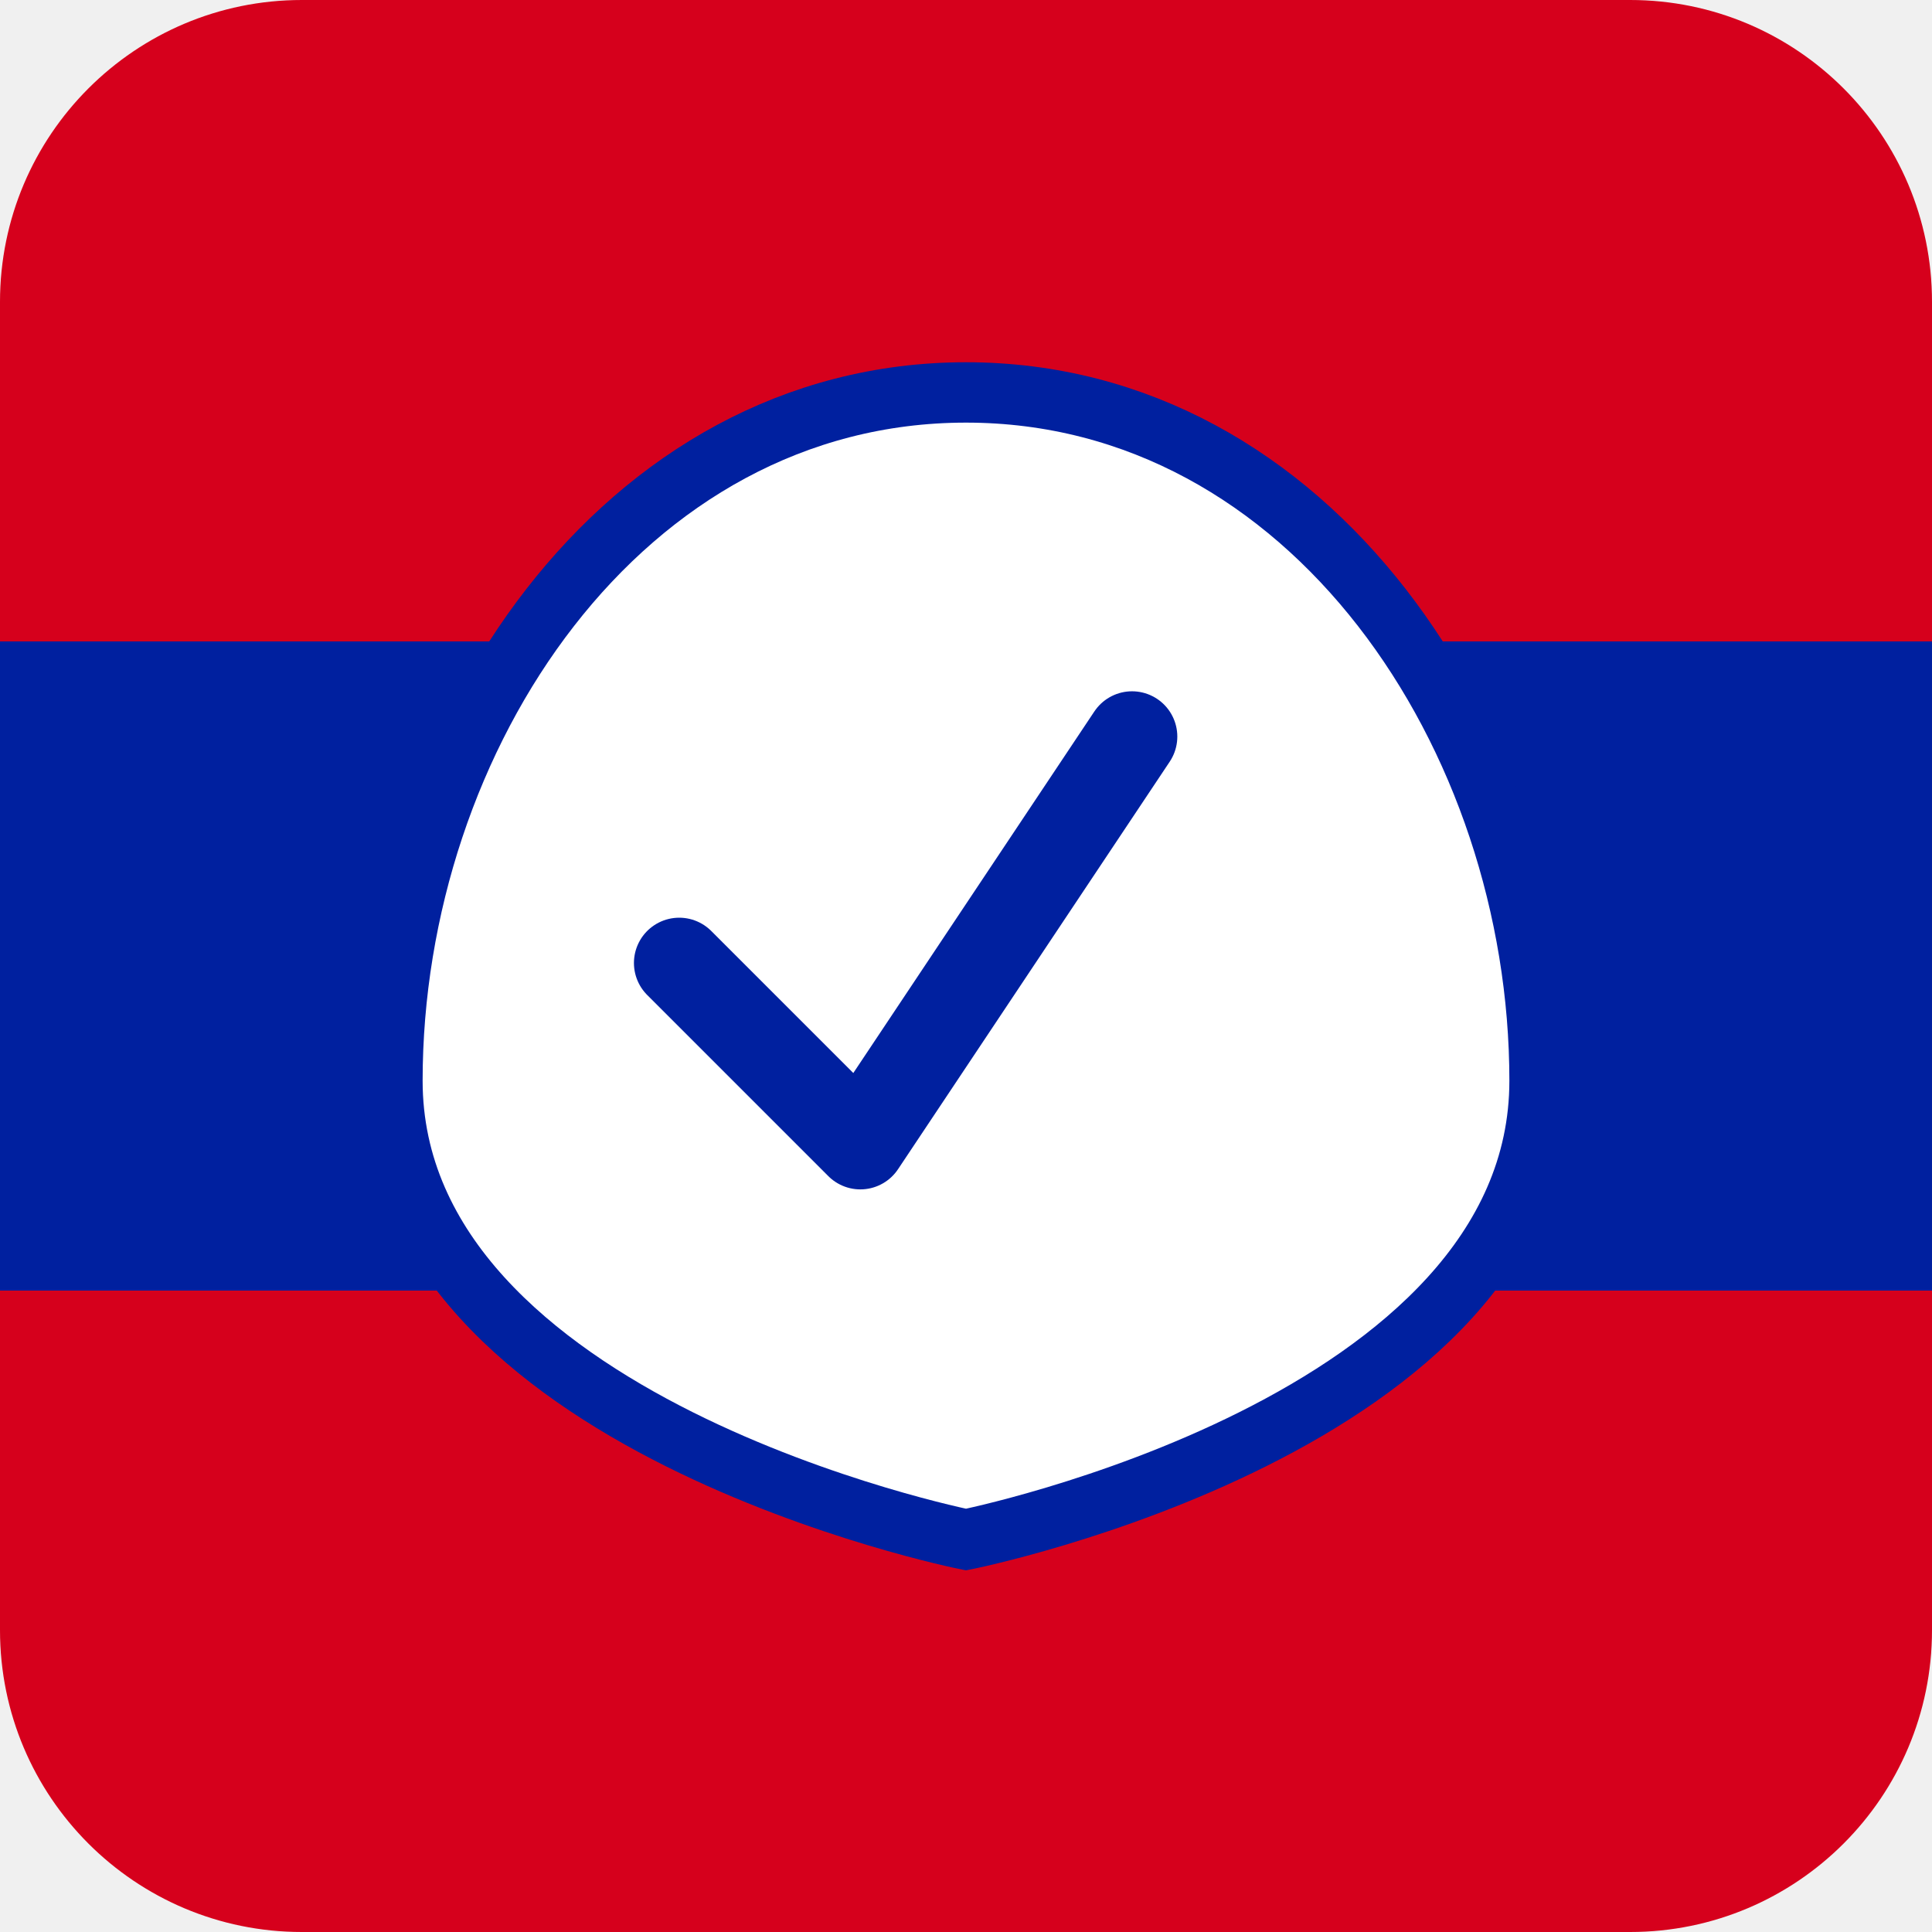
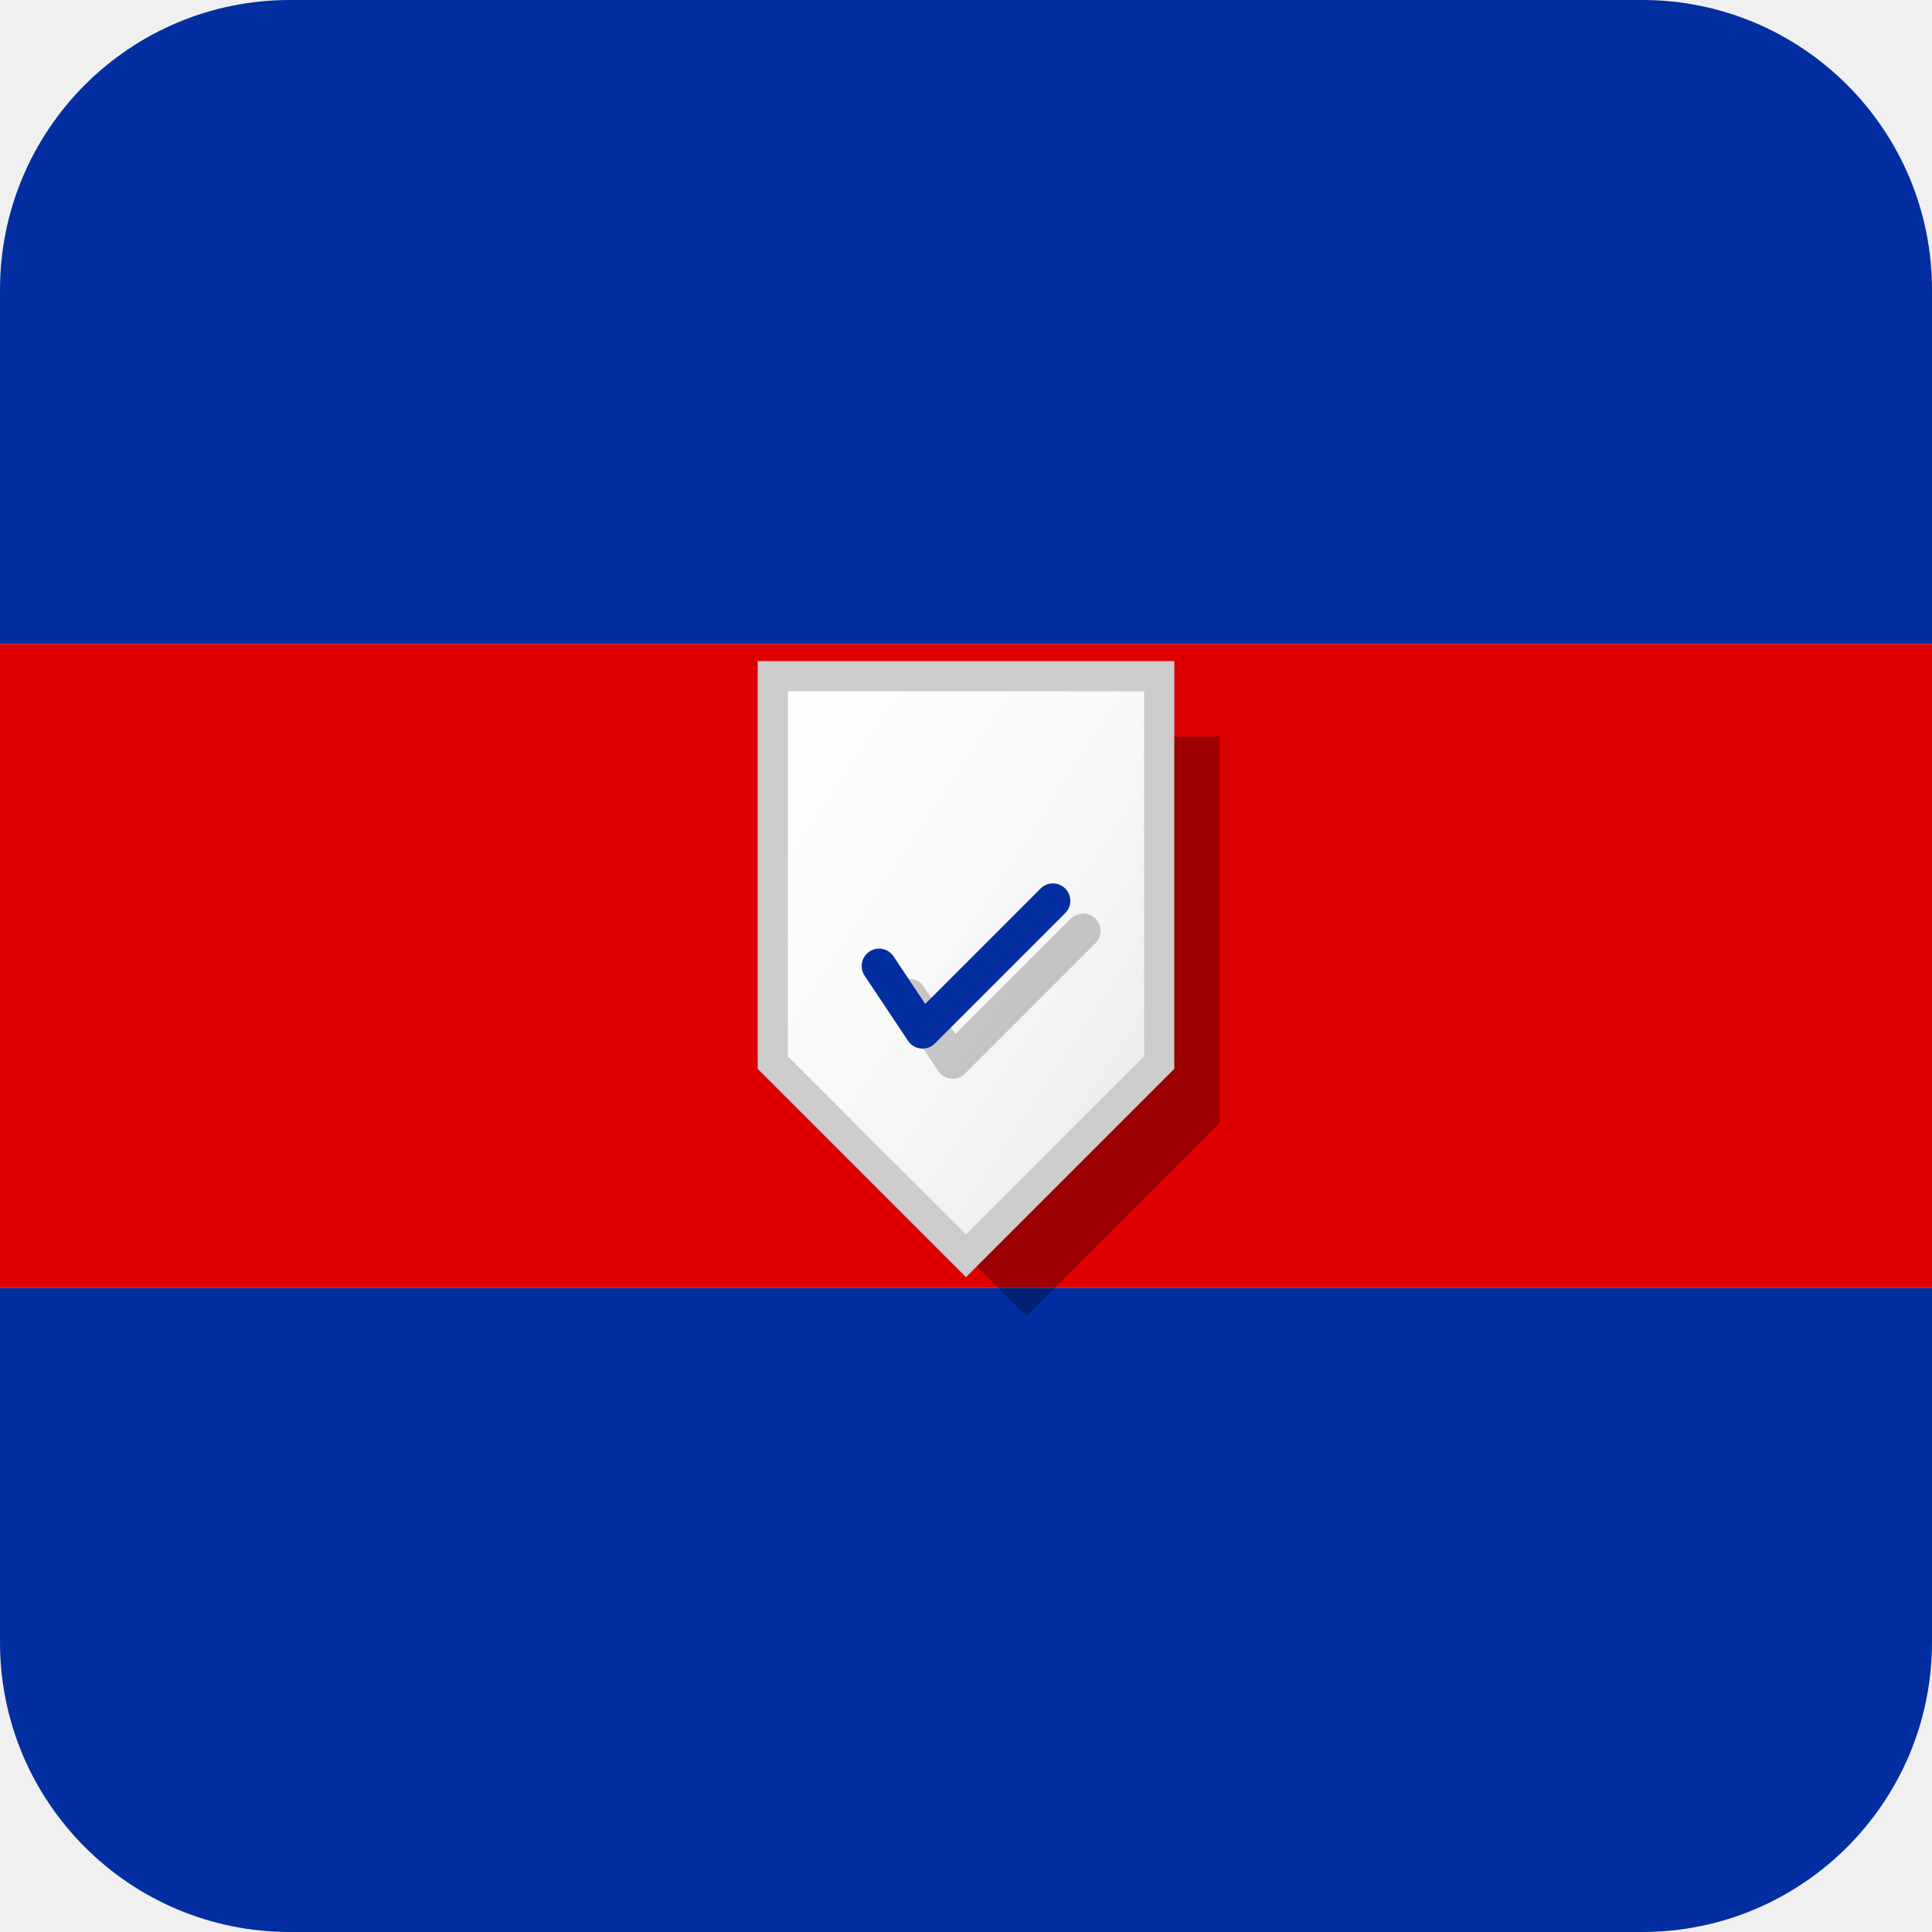
<svg xmlns="http://www.w3.org/2000/svg" width="64" height="64" viewBox="0 0 64 64">
  <defs>
-     <linearGradient id="flagGradient" x1="0%" y1="0%" x2="0%" y2="100%">
-       <stop offset="0%" style="stop-color:#D6001C;stop-opacity:1" />
-       <stop offset="33.33%" style="stop-color:#D6001C;stop-opacity:1" />
-       <stop offset="33.33%" style="stop-color:#00209F;stop-opacity:1" />
-       <stop offset="66.66%" style="stop-color:#00209F;stop-opacity:1" />
-       <stop offset="66.66%" style="stop-color:#D6001C;stop-opacity:1" />
-       <stop offset="100%" style="stop-color:#D6001C;stop-opacity:1" />
+     <clipPath id="roundedCorners">
+       <rect x="0" y="0" width="64" height="64" rx="9.6" ry="9.6" />
+     </clipPath>
+     <linearGradient id="shieldGradient" x1="0%" y1="0%" x2="100%" y2="100%">
+       <stop offset="0%" style="stop-color:#FFFFFF;stop-opacity:1" />
+       <stop offset="50%" style="stop-color:#F8F8F8;stop-opacity:1" />
+       <stop offset="100%" style="stop-color:#E8E8E8;stop-opacity:1" />
    </linearGradient>
  </defs>
-   <rect x="0" y="0" width="64" height="64" rx="10" ry="10" fill="url(#flagGradient)" />
-   <g transform="translate(13, 13)">
-     <path d="M 19 0               C 30.4 0, 38 11.4, 38 22.8              C 38 34.2, 19 38, 19 38              C 19 38, 0 34.2, 0 22.8              C 0 11.4, 7.6 0, 19 0 Z" fill="#FFFFFF" stroke="#00209F" stroke-width="2" />
-     <g transform="translate(9.5, 11.4)">
-       <path d="M 0 7.5                 L 6 13.5                 L 15 0" stroke="#00209F" stroke-width="3" stroke-linecap="round" stroke-linejoin="round" fill="none" />
+   <g clip-path="url(#roundedCorners)">
+     <rect x="0" y="0" width="64" height="21.333" fill="#032EA1" />
+     <rect x="0" y="21.333" width="64" height="21.333" fill="#DE0000" />
+     <rect x="0" y="42.667" width="64" height="21.333" fill="#032EA1" />
+     <path d="M 34 24.4               L 40.4 24.4               L 40.4 37.2               L 34 43.6               L 27.6 37.2               L 27.6 24.4 Z" fill="rgba(0,0,0,0.3)" />
+     <path d="M 32 22.4               L 38.4 22.4               L 38.4 35.2               L 32 41.6               L 25.6 35.2               L 25.6 22.4 Z" fill="url(#shieldGradient)" stroke="#CCCCCC" stroke-width="1" />
+     <g stroke="#032EA1" stroke-width="1.152" fill="none" stroke-linecap="round" stroke-linejoin="round">
+       <path d="M 30.12 33                 L 31.56 35.16                 L 35.88 30.84" stroke="rgba(0,0,0,0.2)" />
+       <path d="M 29.12 32                 L 30.56 34.16                 L 34.88 29.84" />
    </g>
  </g>
</svg>
